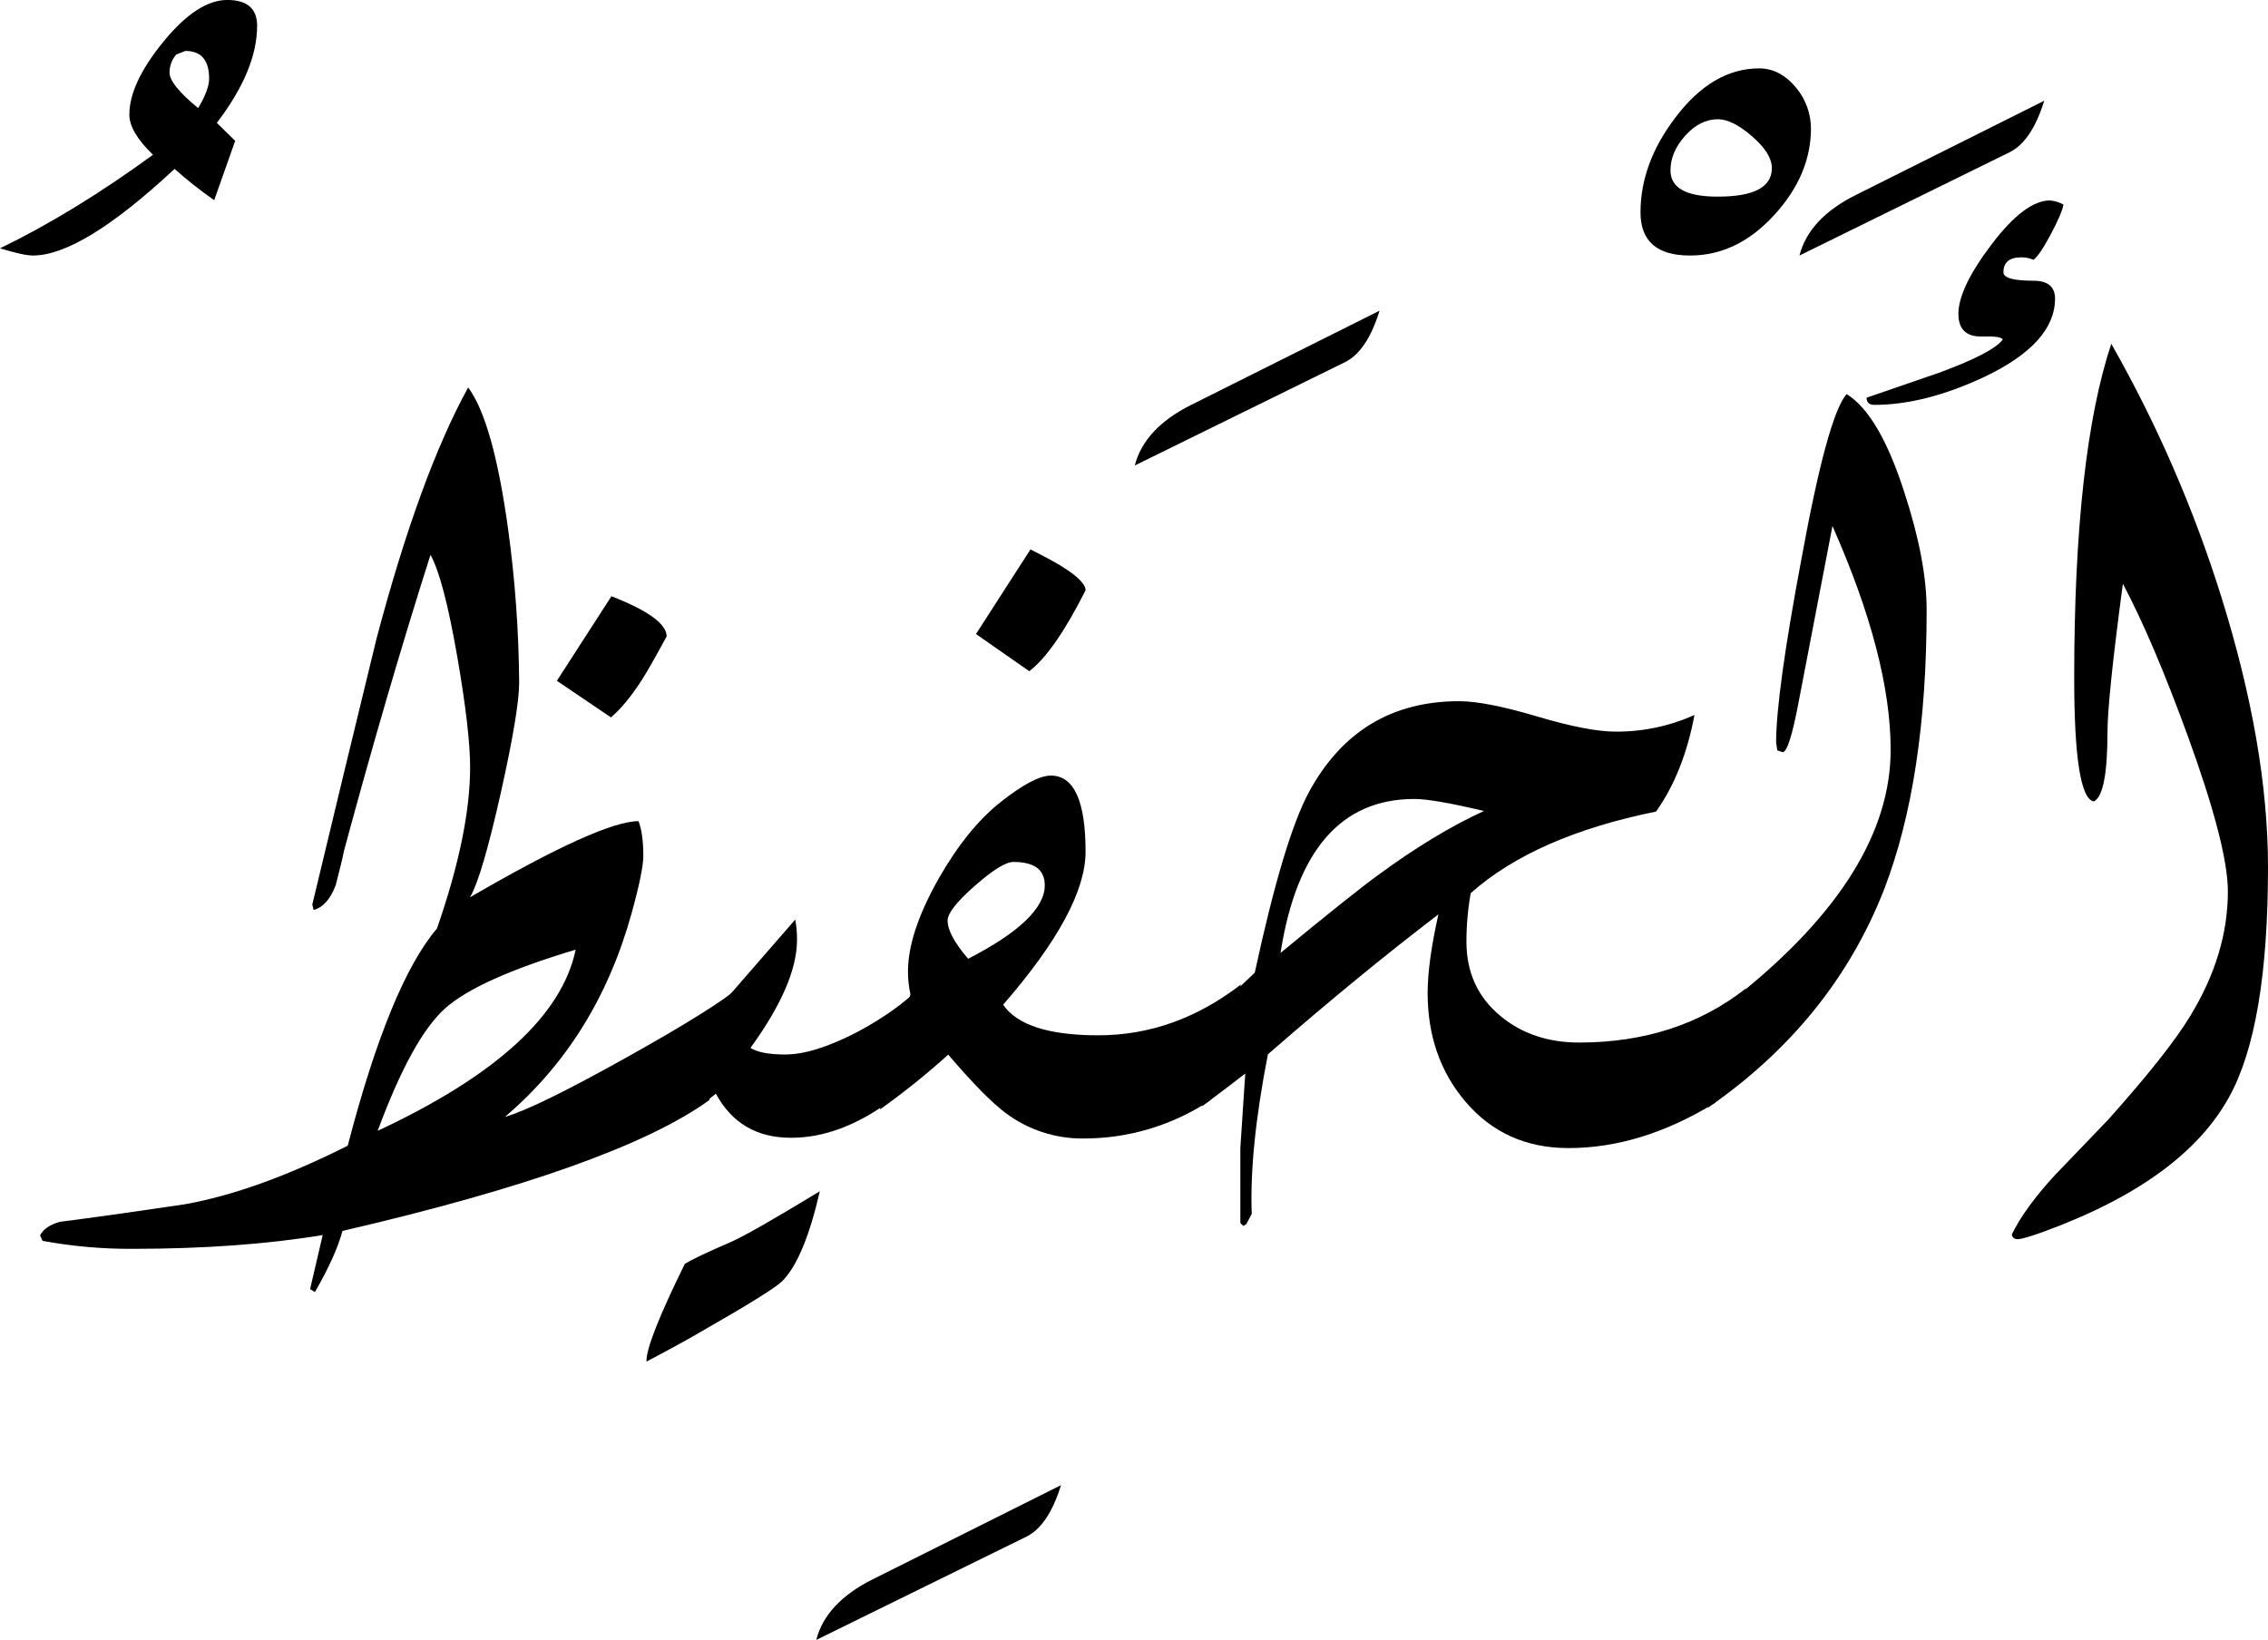
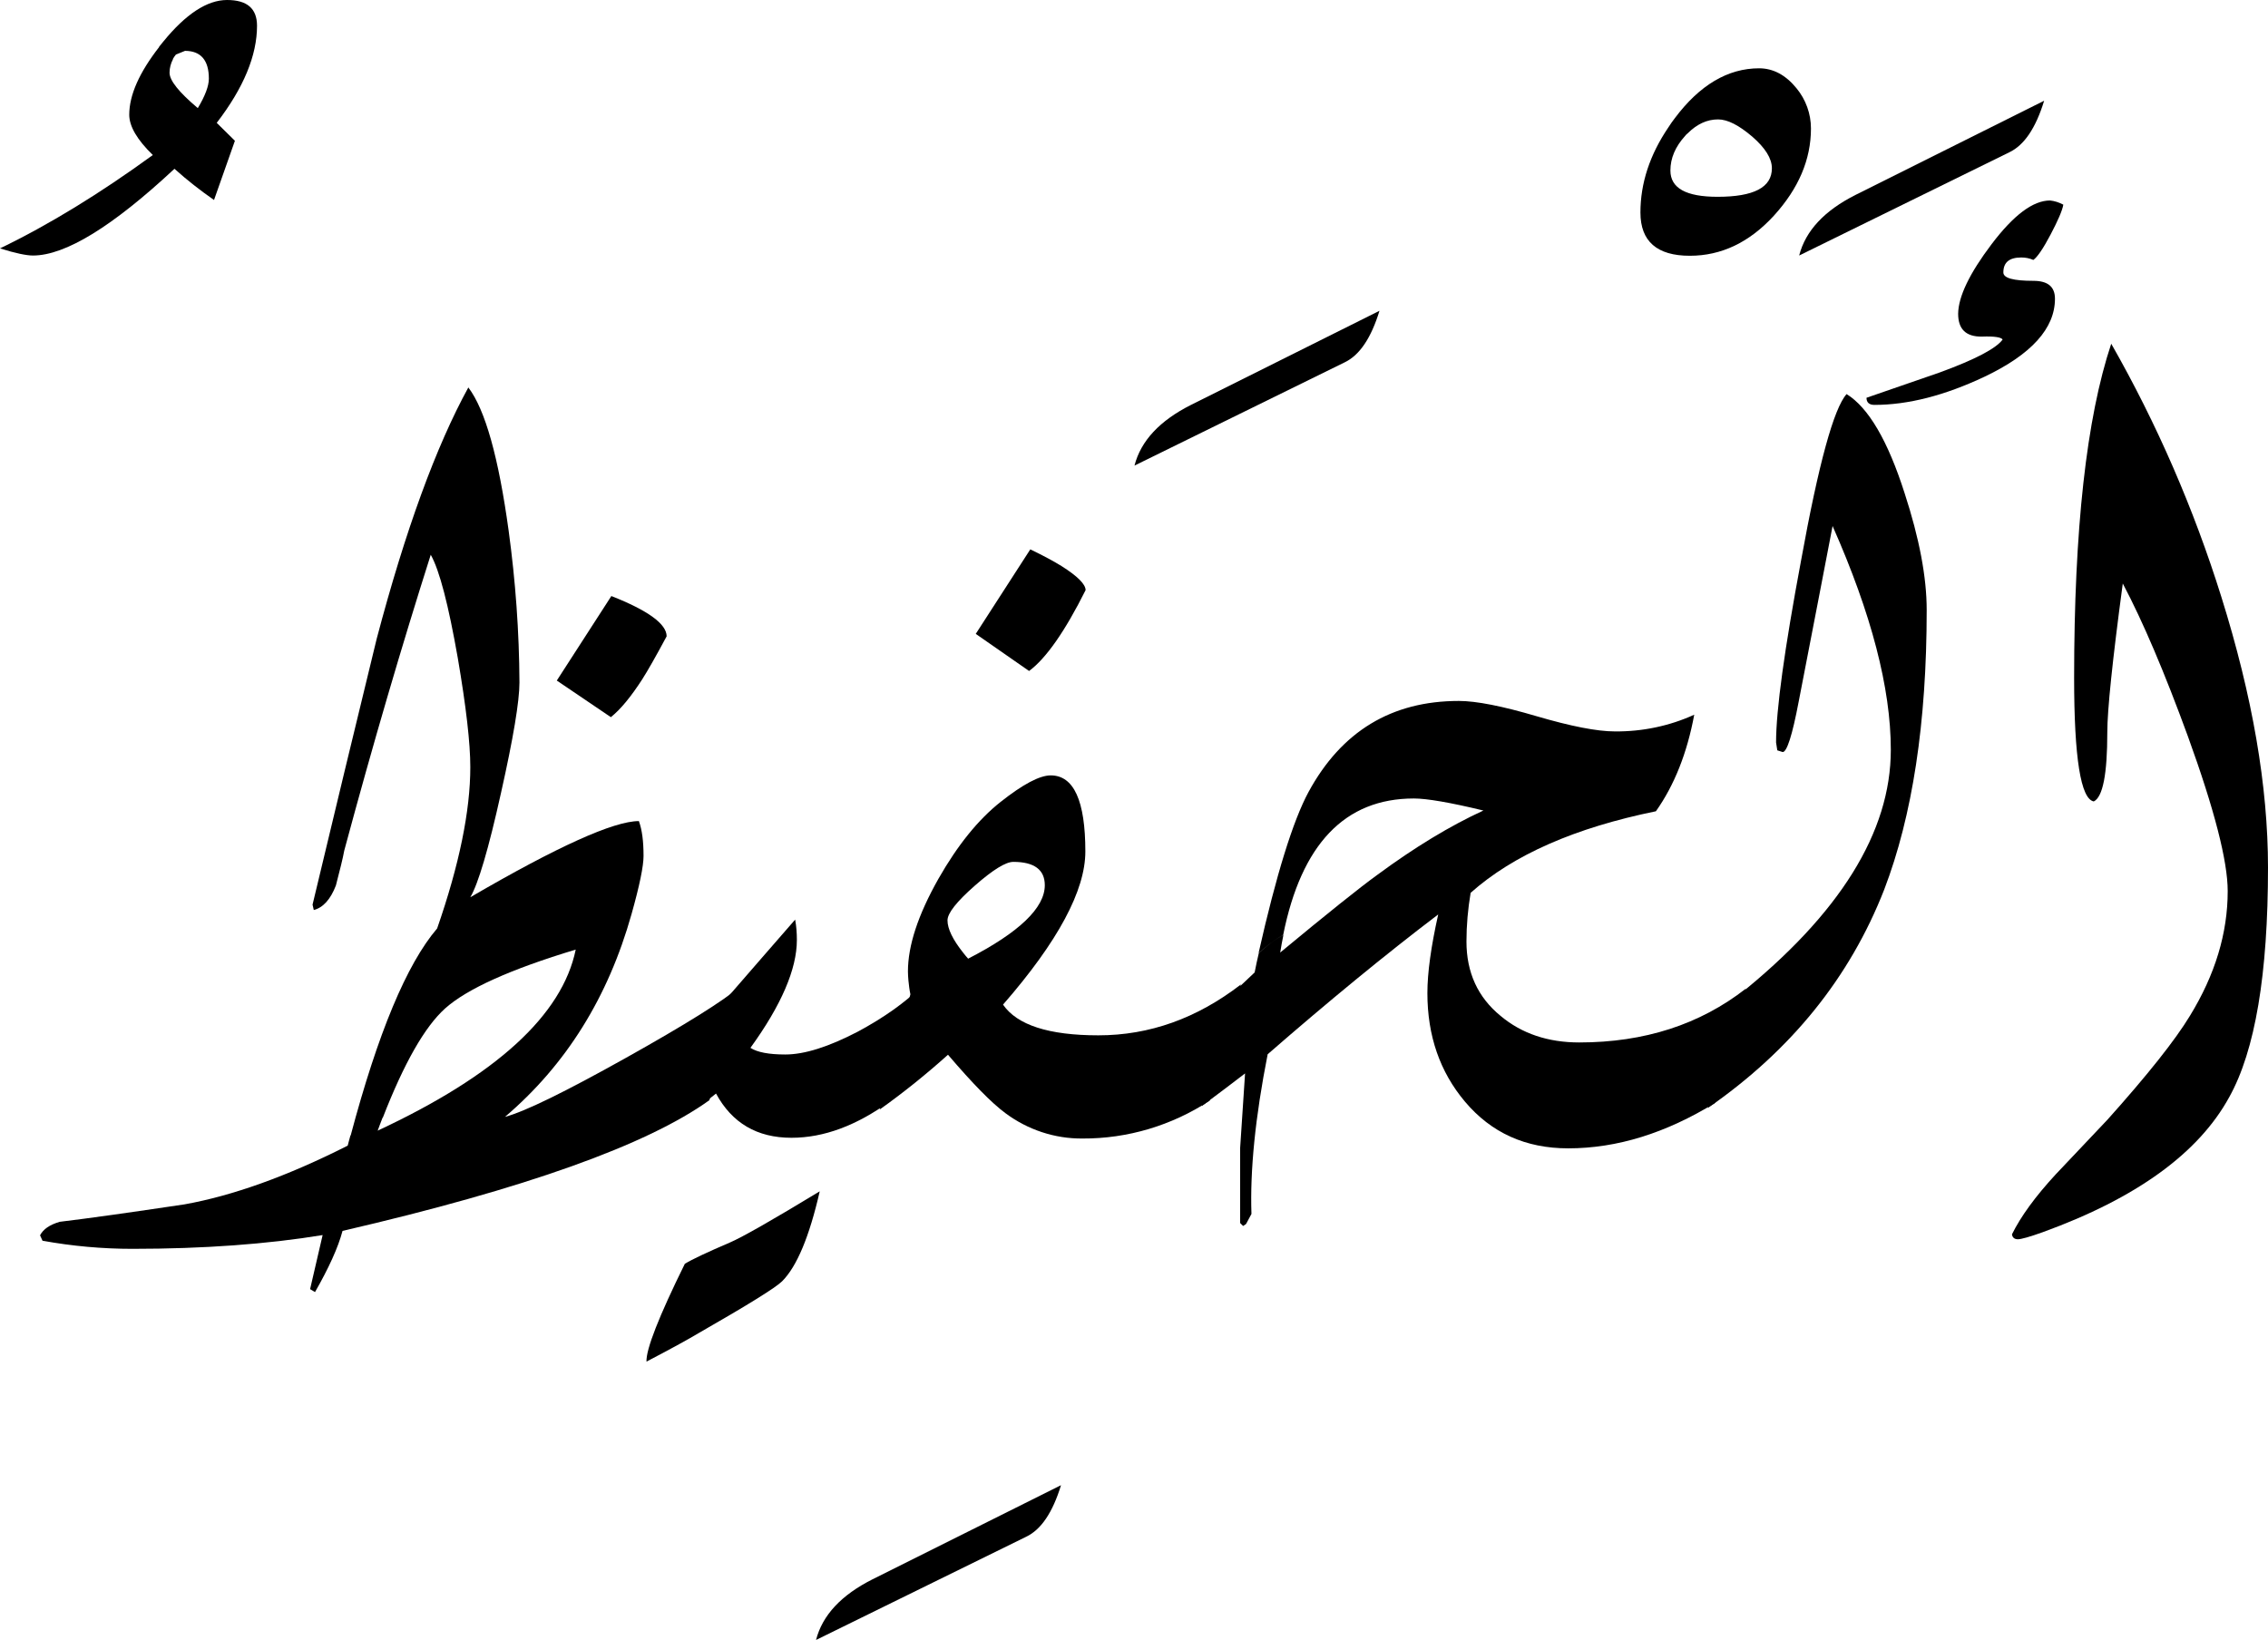
- <svg xmlns="http://www.w3.org/2000/svg" viewBox="0 0 923 667.48">
-   <g id="Layer_2" data-name="Layer 2">
+ <svg xmlns="http://www.w3.org/2000/svg" version="1.1" id="Layer_1" x="0px" y="0px" viewBox="0 0 923 667.5" style="enable-background:new 0 0 923 667.5;" xml:space="preserve">
+   <g id="Layer_2_1_">
    <g id="ElHafiz">
      <g>
-         <path d="M104.64,10.49q0,18.06-16.4,39.52l7.47,7.32L87.17,81.48A171,171,0,0,1,71.05,68.75Q33.21,104,13.43,104,9.52,104,0,101.07,29.79,86.67,62.26,63q-9.63-9.29-9.62-16.36,0-12.69,13.85-29.66t26-17Q104.64,0,104.64,10.49ZM85.11,32q0-11.26-9.67-11.27l-3.72,1.47A11,11,0,0,0,69,29.57Q69,34.46,80.64,44C83.62,39,85.11,35,85.11,32Z" />
-         <path d="M261.3,276.61q3.4-5.37,10-17.58,0-7.56-22.47-16.35L226.63,277.1l22,14.89Q254.71,286.86,261.3,276.61Z" />
-         <path d="M254.49,430.66q-36.75,20.52-49,23.93,37.31-31.74,51.45-82.52,4.88-17.58,4.87-23.68,0-9-1.94-14.16-15.33,0-68.61,31,4.81-8.06,12.54-42.48,7.47-33.44,7.48-44.92a484.74,484.74,0,0,0-4.4-61.77q-6.1-44.67-16.36-58.35Q170.8,193.6,153.22,260,140,314.21,127.1,368.16l.5,2.2q5.76-1.47,9-10c1.62-6.18,2.77-10.9,3.42-14.16Q157.62,281,175.19,225.83q5.37,9.53,11,42,5.13,29.79,5.13,44.44,0,26.85-13.5,65.67-19.14,22.47-36.31,88.38Q104.39,485,75.1,490.18q-33.21,4.92-50.79,7.13-6.1,1.76-8,5.5l1,2.24a195.78,195.78,0,0,0,36.63,3.25q43.44,0,77.39-5.61l-5.13,22,1.95,1.22q8.46-14.65,11.23-24.9,111.4-25.83,149.25-53.23L301,401.61Q291.24,410.16,254.49,430.66Zm-73.44-20.14q13.42-12.07,53.23-24-8.31,40-80.57,73.74Q167.63,422.61,181.05,410.52Z" />
-         <path d="M278.71,514.4q-15.87,32.24-15.63,39.8,14.35-7.56,21.42-11.72,29.91-17.09,33.81-21,9-9,15.33-36.62-28.92,17.58-36.46,20.76Q283.08,511.73,278.71,514.4Z" />
-         <path d="M349.13,419.92q-17.83,9.29-29.55,9.28-10,0-14.16-2.69,18.94-26.11,18.94-43.94a43.27,43.27,0,0,0-.72-8.3Q310,389.9,296.92,405l-12.14,45.32,6.56-5.17q9.71,18,30.69,17.95,19.77,0,40.28-15l12.45-46.53Q365,411.38,349.13,419.92Z" />
-         <path d="M431.79,604.49q-5.13,16.6-14.16,21l-85.45,42q3.9-15.13,22.95-24.66Z" />
-         <path d="M441.8,240.23q0-3.66-9.76-9.76-4.38-2.68-12.67-6.84l-22.18,34.43,21.69,15.13Q429.13,265.39,441.8,240.23Z" />
-         <path d="M447,421.39q-30.24,0-38.76-12.45,33.54-38.58,33.55-62.26,0-31-14.12-31-6.81,0-20.43,10.76t-25.31,31.29q-12.4,22-12.41,37.65a42.21,42.21,0,0,0,1,9.29l-12.45,46.93a310.24,310.24,0,0,0,27.83-22.34q14.88,17.43,23.43,23.81a51.87,51.87,0,0,0,31.25,10.32A93,93,0,0,0,492.33,448L505,400.71Q478.21,421.38,447,421.39Zm-53-31.15q-8.36-9.72-8.36-15.57,0-4.38,11.06-14.11t15.72-9.73q12.76,0,12.77,9.49Q425.19,374.18,394,390.24Z" />
-         <path d="M561.42,126.46q-5.11,16.62-14.16,21l-85.45,42q3.92-15.13,22.95-24.66Z" />
-         <path d="M710.56,402.29l-12.45,46.49q-30,18.51-59.81,18.51-25.89,0-42-19Q581,430.23,581,404.13q0-12.44,4.38-31.95Q553,396.87,516,429.12q-7.56,38.58-6.59,64.95l-2.19,4.15L506,499l-1.22-1.22V467.21l2-30.27q-5.87,4.6-17.58,13.35l12.45-45.86,9-8.53q11.76-54.4,22-73.42,20.07-37.08,61.2-37.08,10.75,0,31.63,6.19t31.86,6.19A76.72,76.72,0,0,0,689.6,291q-4.4,23.44-15.63,39.32-49.32,10-75.44,33.21a112.67,112.67,0,0,0-1.74,19.78q0,18.81,13.92,30.28,12.94,10.74,32,10.75Q682.49,424.32,710.56,402.29ZM603.9,330.09q-20.5-4.89-28.32-4.89-44.67,0-54.44,62.65,28.8-23.75,39.55-31.57Q583.64,339.39,603.9,330.09Z" />
-         <path d="M737,52.25q0,19-15.07,35.4T687.72,104q-20.1,0-20.09-17.57,0-19.79,14-38.33,15.2-20.26,34.3-20.27,8.58,0,15.19,8.06A26.15,26.15,0,0,1,737,52.25ZM721.09,68.42q0-5.94-8-12.89t-13.88-7q-7.37,0-13.38,6.7t-6,14.14q0,10.67,19.16,10.66Q721.09,80.08,721.09,68.42Z" />
-         <path d="M784.08,248.29q0,68.85-17.33,113.77-21,53.71-71.78,88.87l12.21-45.66q62.25-49.8,62.25-100.09,0-37.6-23.68-91.07Q741.16,238,732,285.64q-3.87,20.52-6.52,20.51l-2.17-.73-.49-3.17q0-19.78,10.21-74.22,10.71-58.84,18.49-67.63,13.37,8.31,23.58,40.28Q784.08,228.28,784.08,248.29Z" />
-         <path d="M831.93,41q-5.13,16.6-14.16,21l-85.45,42q3.9-15.14,22.95-24.65Z" />
-         <path d="M836.33,121.58q0-7.32-8.79-7.32-12.21,0-12.21-3.42,0-6.11,7.32-6.1a12,12,0,0,1,4.89,1q2.43-1.69,7-10.27t5.24-12.21a15.14,15.14,0,0,0-5.4-1.69q-10.3,0-23.82,17.83T797,127.69q0,9.51,9.65,9.27c5.11-.16,7.92.25,8.41,1.22q-3.9,5.38-25.63,13.43l-29.79,10.26q0,2.92,3.18,2.92,20.5,0,44.92-11.47Q836.32,139.66,836.33,121.58Z" />
-         <path d="M904,242.92a525.35,525.35,0,0,0-44.78-103q-15.09,45.42-15.09,136,0,48.83,8,50.29,5.53-2.69,5.54-28.07,0-13.68,6.27-60.55,12.29,23.19,26.52,62.25,16.22,44.68,16.21,63,0,25.63-15.38,50.78-9,14.9-33.45,42.24L836.57,478q-12.45,13.43-17.82,24.41c.16,1.31,1,1.95,2.44,1.95s4.86-1,10.22-2.93q57-20.74,75.76-54.93Q923,418,923,353,923,303.71,904,242.92Z" />
+         <path d="M104.6,10.5c0-7-4-10.5-12.2-10.5c-8.1,0-16.8,5.7-26,17c-0.6,0.7-1.1,1.4-1.7,2.1c2,1.5,3.9,3.1,5.6,5     c0.4-0.7,0.8-1.3,1.3-1.9l3.7-1.5c6.4,0,9.7,3.8,9.7,11.3c0,3-1.5,7-4.5,12C72.9,37.6,69,32.8,69,29.6c0-1.9,0.5-3.8,1.4-5.5     c-1.7-1.8-3.6-3.5-5.6-5c-8.1,10.4-12.2,19.6-12.2,27.6c0,4.7,3.2,10.2,9.6,16.4C40.6,78.8,19.9,91.5,0,101.1     c6.3,2,10.8,2.9,13.4,2.9c13.2,0,32.4-11.8,57.6-35.3c5.1,4.6,10.5,8.8,16.1,12.7l8.5-24.1L88.2,50     C99.2,35.7,104.6,22.5,104.6,10.5z" />
+         <path d="M261.3,276.6c2.3-3.6,5.6-9.4,10-17.6c0-5-7.5-10.5-22.5-16.4l-22.2,34.4l22,14.9C252.7,288.6,256.9,283.4,261.3,276.6z" />
+         <path d="M254.5,430.7c-24.5,13.7-40.8,21.7-49,23.9c24.9-21.2,42-48.7,51.5-82.5c3.3-11.7,4.9-19.6,4.9-23.7     c0-6-0.6-10.7-1.9-14.2c-10.2,0-33.1,10.3-68.6,31c3.2-5.4,7.4-19.5,12.5-42.5c5-22.3,7.5-37.3,7.5-44.9     c-0.1-20.7-1.6-41.3-4.4-61.8c-4.1-29.8-9.5-49.2-16.4-58.3c-13.1,23.9-25.6,58-37.3,102.3c-8.8,36.1-17.5,72.2-26.1,108.2     l0.5,2.2c3.8-1,6.8-4.3,9-10c1.6-6.2,2.8-10.9,3.4-14.2c11.7-43.5,23.5-83.6,35.2-120.4c3.6,6.4,7.2,20.4,11,42     c3.4,19.9,5.1,34.7,5.1,44.4c0,17.9-4.5,39.8-13.5,65.7c-12.4,14.5-24.1,42.6-35.2,84.3c4.3-2.7,8.5-5.6,13.1-7.3     c8.6-22.1,17-36.9,25.3-44.4v0c8.9-8,26.7-16,53.2-24c-5.5,26.7-32.4,51.2-80.6,73.7c0.7-1.8,1.3-3.6,2-5.3     c-4.6,1.7-8.9,4.6-13.1,7.3c-0.4,1.3-0.7,2.7-1.1,4.1c-24.7,12.5-46.9,20.4-66.4,23.9c-22.1,3.3-39.1,5.7-50.8,7.1     c-4.1,1.2-6.7,3-8,5.5l1,2.2c12.1,2.2,24.3,3.3,36.6,3.3c29,0,54.8-1.9,77.4-5.6l-5.1,22l2,1.2c5.6-9.8,9.4-18.1,11.2-24.9     c74.3-17.2,124-35,149.3-53.2l12.4-46.2C294.5,407.3,279,417,254.5,430.7z" />
+         <path d="M278.7,514.4c-10.6,21.5-15.8,34.8-15.6,39.8c9.6-5,16.7-8.9,21.4-11.7c19.9-11.4,31.2-18.4,33.8-21     c6-6,11.1-18.2,15.3-36.6c-19.3,11.7-31.4,18.6-36.5,20.8C287.8,509.7,281.6,512.6,278.7,514.4z" />
+         <path d="M349.1,419.9c-11.9,6.2-21.7,9.3-29.5,9.3c-6.7,0-11.4-0.9-14.2-2.7c12.6-17.4,18.9-32.1,18.9-43.9     c0-2.8-0.2-5.6-0.7-8.3c-9.1,10.4-18,20.7-26.7,30.7l-12.1,45.3l6.6-5.2c6.5,12,16.7,18,30.7,18c13.2,0,26.6-5,40.3-15l12.5-46.5     C368.3,408.1,359.7,414.2,349.1,419.9z" />
+         <path d="M431.8,604.5c-3.4,11.1-8.1,18.1-14.2,21l-85.5,42c2.6-10.1,10.3-18.3,23-24.7L431.8,604.5z" />
+         <path d="M441.8,240.2c0-2.4-3.3-5.7-9.8-9.8c-2.9-1.8-7.1-4.1-12.7-6.8l-22.2,34.4l21.7,15.1C425.7,268,433.4,257,441.8,240.2z" />
+         <path d="M447,421.4c-20.2,0-33.1-4.2-38.8-12.5c22.4-25.7,33.5-46.5,33.5-62.3c0-20.7-4.7-31-14.1-31c-4.5,0-11.3,3.6-20.4,10.8     c-9.1,7.2-17.5,17.6-25.3,31.3c-8.3,14.7-12.4,27.2-12.4,37.7c0,1.2,0.1,2.5,0.2,3.7c7-3.9,15-6.5,22.3-11.3     c-4.3-5.4-6.4-9.8-6.4-13.2c0-2.9,3.7-7.6,11.1-14.1s12.6-9.7,15.7-9.7c8.5,0,12.8,3.2,12.8,9.5c0,9.2-10.4,19.2-31.2,29.9     c-0.7-0.8-1.4-1.6-2-2.4c-7.3,4.8-15.3,7.3-22.3,11.3c0.2,1.9,0.4,3.7,0.8,5.6l-12.5,46.9c9.7-6.9,19-14.4,27.8-22.3     c9.9,11.6,17.7,19.6,23.4,23.8c9,6.7,20,10.4,31.3,10.3c18.4,0.1,36.4-5.3,51.8-15.4l12.7-47.3     C487.1,414.5,467.8,421.4,447,421.4z" />
+         <path d="M561.4,126.5c-3.4,11.1-8.1,18.1-14.2,21l-85.5,42c2.6-10.1,10.3-18.3,23-24.7L561.4,126.5z" />
+         <path d="M642.7,424.3c-12.7,0-23.4-3.6-32-10.8c-9.3-7.6-13.9-17.7-13.9-30.3c0-6.6,0.6-13.3,1.7-19.8     c17.4-15.5,42.6-26.5,75.4-33.2c7.5-10.6,12.7-23.7,15.6-39.3c-10.1,4.6-21.1,6.9-32.3,6.8c-7.3,0-17.9-2.1-31.9-6.2     c-13.9-4.1-24.5-6.2-31.6-6.2c-27.4,0-47.8,12.4-61.2,37.1c-6.3,11.7-13.1,33.6-20.3,65.5c3.4-2.9,6.6-5.6,10-7.3     c7.4-37,25.1-55.6,53.2-55.6c5.2,0,14.7,1.6,28.3,4.9c-13.5,6.2-27.9,14.9-43.2,26.2c-7.2,5.2-20.3,15.7-39.5,31.6     c0.4-2.4,0.8-4.8,1.3-7.1c-3.4,1.6-6.7,4.4-10,7.3c-0.6,2.6-1.2,5.2-1.7,7.9l-9,8.5l-12.5,45.9c7.8-5.8,13.7-10.3,17.6-13.3     l-2,30.3v30.6l1.2,1.2l1.2-0.8l2.2-4.1c-0.6-17.6,1.5-39.2,6.6-65c24.7-21.5,47.8-40.5,69.4-56.9c-2.9,13-4.4,23.7-4.4,32     c0,17.4,5.1,32.1,15.3,44.2c10.7,12.7,24.7,19,42,19c19.9,0,39.8-6.2,59.8-18.5l12.5-46.5C691.8,417,669.2,424.3,642.7,424.3z" />
+         <path d="M731.1,35.9c-4.4-5.4-9.5-8.1-15.2-8.1c-12.7,0-24.2,6.8-34.3,20.3c-0.9,1.2-1.8,2.4-2.6,3.7c2.7,0.8,5.3,1.5,7.8,2.5     c3.8-3.8,7.9-5.7,12.4-5.7c3.9,0,8.5,2.4,13.9,7c5.3,4.6,8,8.9,8,12.9c0,7.8-7.4,11.6-22.1,11.6c-12.8,0-19.2-3.5-19.2-10.7     c0-5,2-9.7,6-14.1c0.3-0.4,0.6-0.7,1-1c-2.5-1-5.1-1.7-7.8-2.5c-7.6,11.2-11.4,22.8-11.4,34.7c0,11.7,6.7,17.6,20.1,17.6     c12.8,0,24.2-5.4,34.2-16.3C732,76.7,737,64.9,737,52.3C737,46.3,734.9,40.5,731.1,35.9z" />
+         <path d="M784.1,248.3c0,45.9-5.8,83.8-17.3,113.8c-14,35.8-37.9,65.4-71.8,88.9l12.2-45.7c41.5-33.2,62.3-66.6,62.3-100.1     c0-25.1-7.9-55.4-23.7-91.1c-3.1,15.9-7.6,39.8-13.8,71.5c-2.6,13.7-4.8,20.5-6.5,20.5l-2.2-0.7l-0.5-3.2     c0-13.2,3.4-37.9,10.2-74.2c7.1-39.2,13.3-61.8,18.5-67.6c8.9,5.5,16.8,19,23.6,40.3C781.1,219.1,784.1,234.9,784.1,248.3z" />
+         <path d="M831.9,41c-3.4,11.1-8.1,18.1-14.2,21l-85.5,42c2.6-10.1,10.3-18.3,23-24.7L831.9,41z" />
+         <path d="M836.3,121.6c0-4.9-2.9-7.3-8.8-7.3c-8.1,0-12.2-1.1-12.2-3.4c0-4.1,2.4-6.1,7.3-6.1c1.7,0,3.3,0.3,4.9,1     c1.6-1.1,4-4.6,7-10.3s4.8-9.8,5.2-12.2c-1.7-0.9-3.5-1.5-5.4-1.7c-6.9,0-14.8,5.9-23.8,17.8c-9,11.9-13.5,21.3-13.6,28.3     c0,6.3,3.2,9.4,9.7,9.3c5.1-0.2,7.9,0.3,8.4,1.2c-2.6,3.6-11.1,8.1-25.6,13.4l-29.8,10.3c0,1.9,1.1,2.9,3.2,2.9     c13.7,0,28.6-3.8,44.9-11.5C826.8,144.2,836.3,133.6,836.3,121.6z" />
+         <path d="M904,242.9c-11.2-35.8-26.2-70.4-44.8-103c-10.1,30.3-15.1,75.6-15.1,136c0,32.6,2.7,49.3,8,50.3     c3.7-1.8,5.5-11.2,5.5-28.1c0-9.1,2.1-29.3,6.3-60.6c8.2,15.5,17,36.2,26.5,62.2c10.8,29.8,16.2,50.8,16.2,63     c0,17.1-5.1,34-15.4,50.8c-6,9.9-17.2,24-33.5,42.2L836.6,478c-8.3,9-14.2,17.1-17.8,24.4c0.2,1.3,1,2,2.4,2s4.9-1,10.2-2.9     c38-13.8,63.3-32.1,75.8-54.9c10.6-19,15.8-50.2,15.8-93.5C923,320.1,916.7,283.4,904,242.9z" />
      </g>
    </g>
  </g>
</svg>
